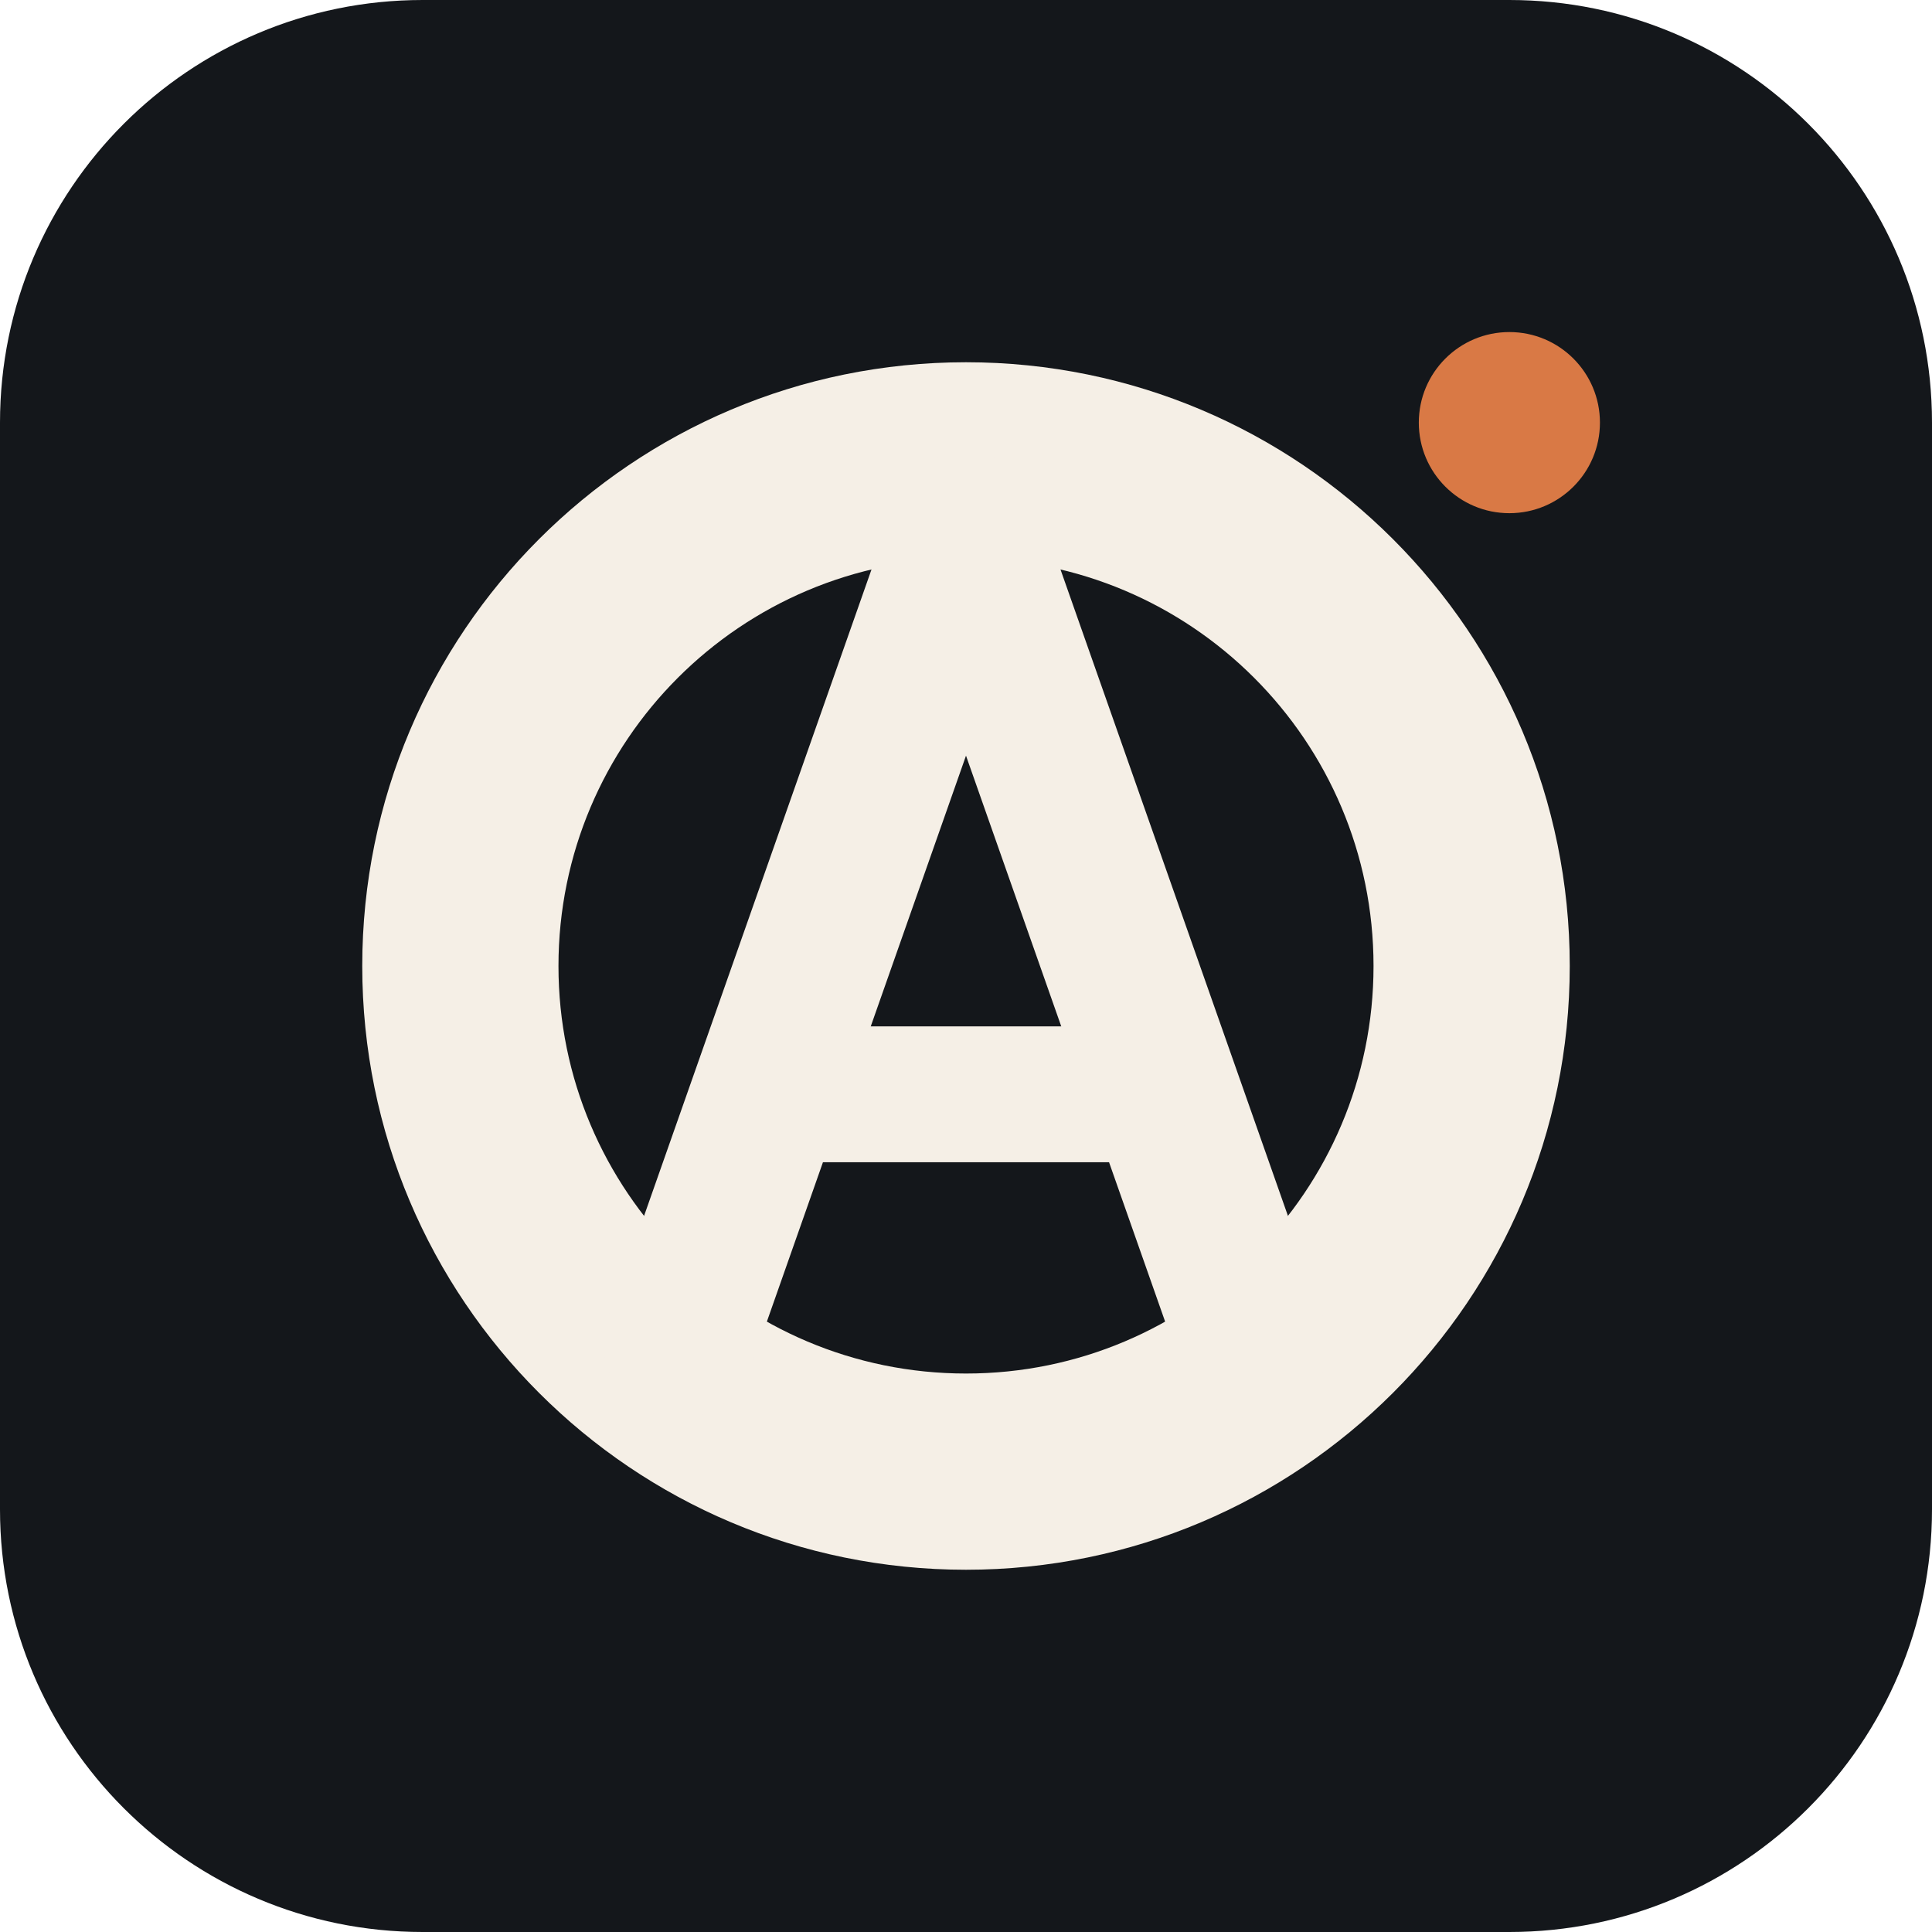
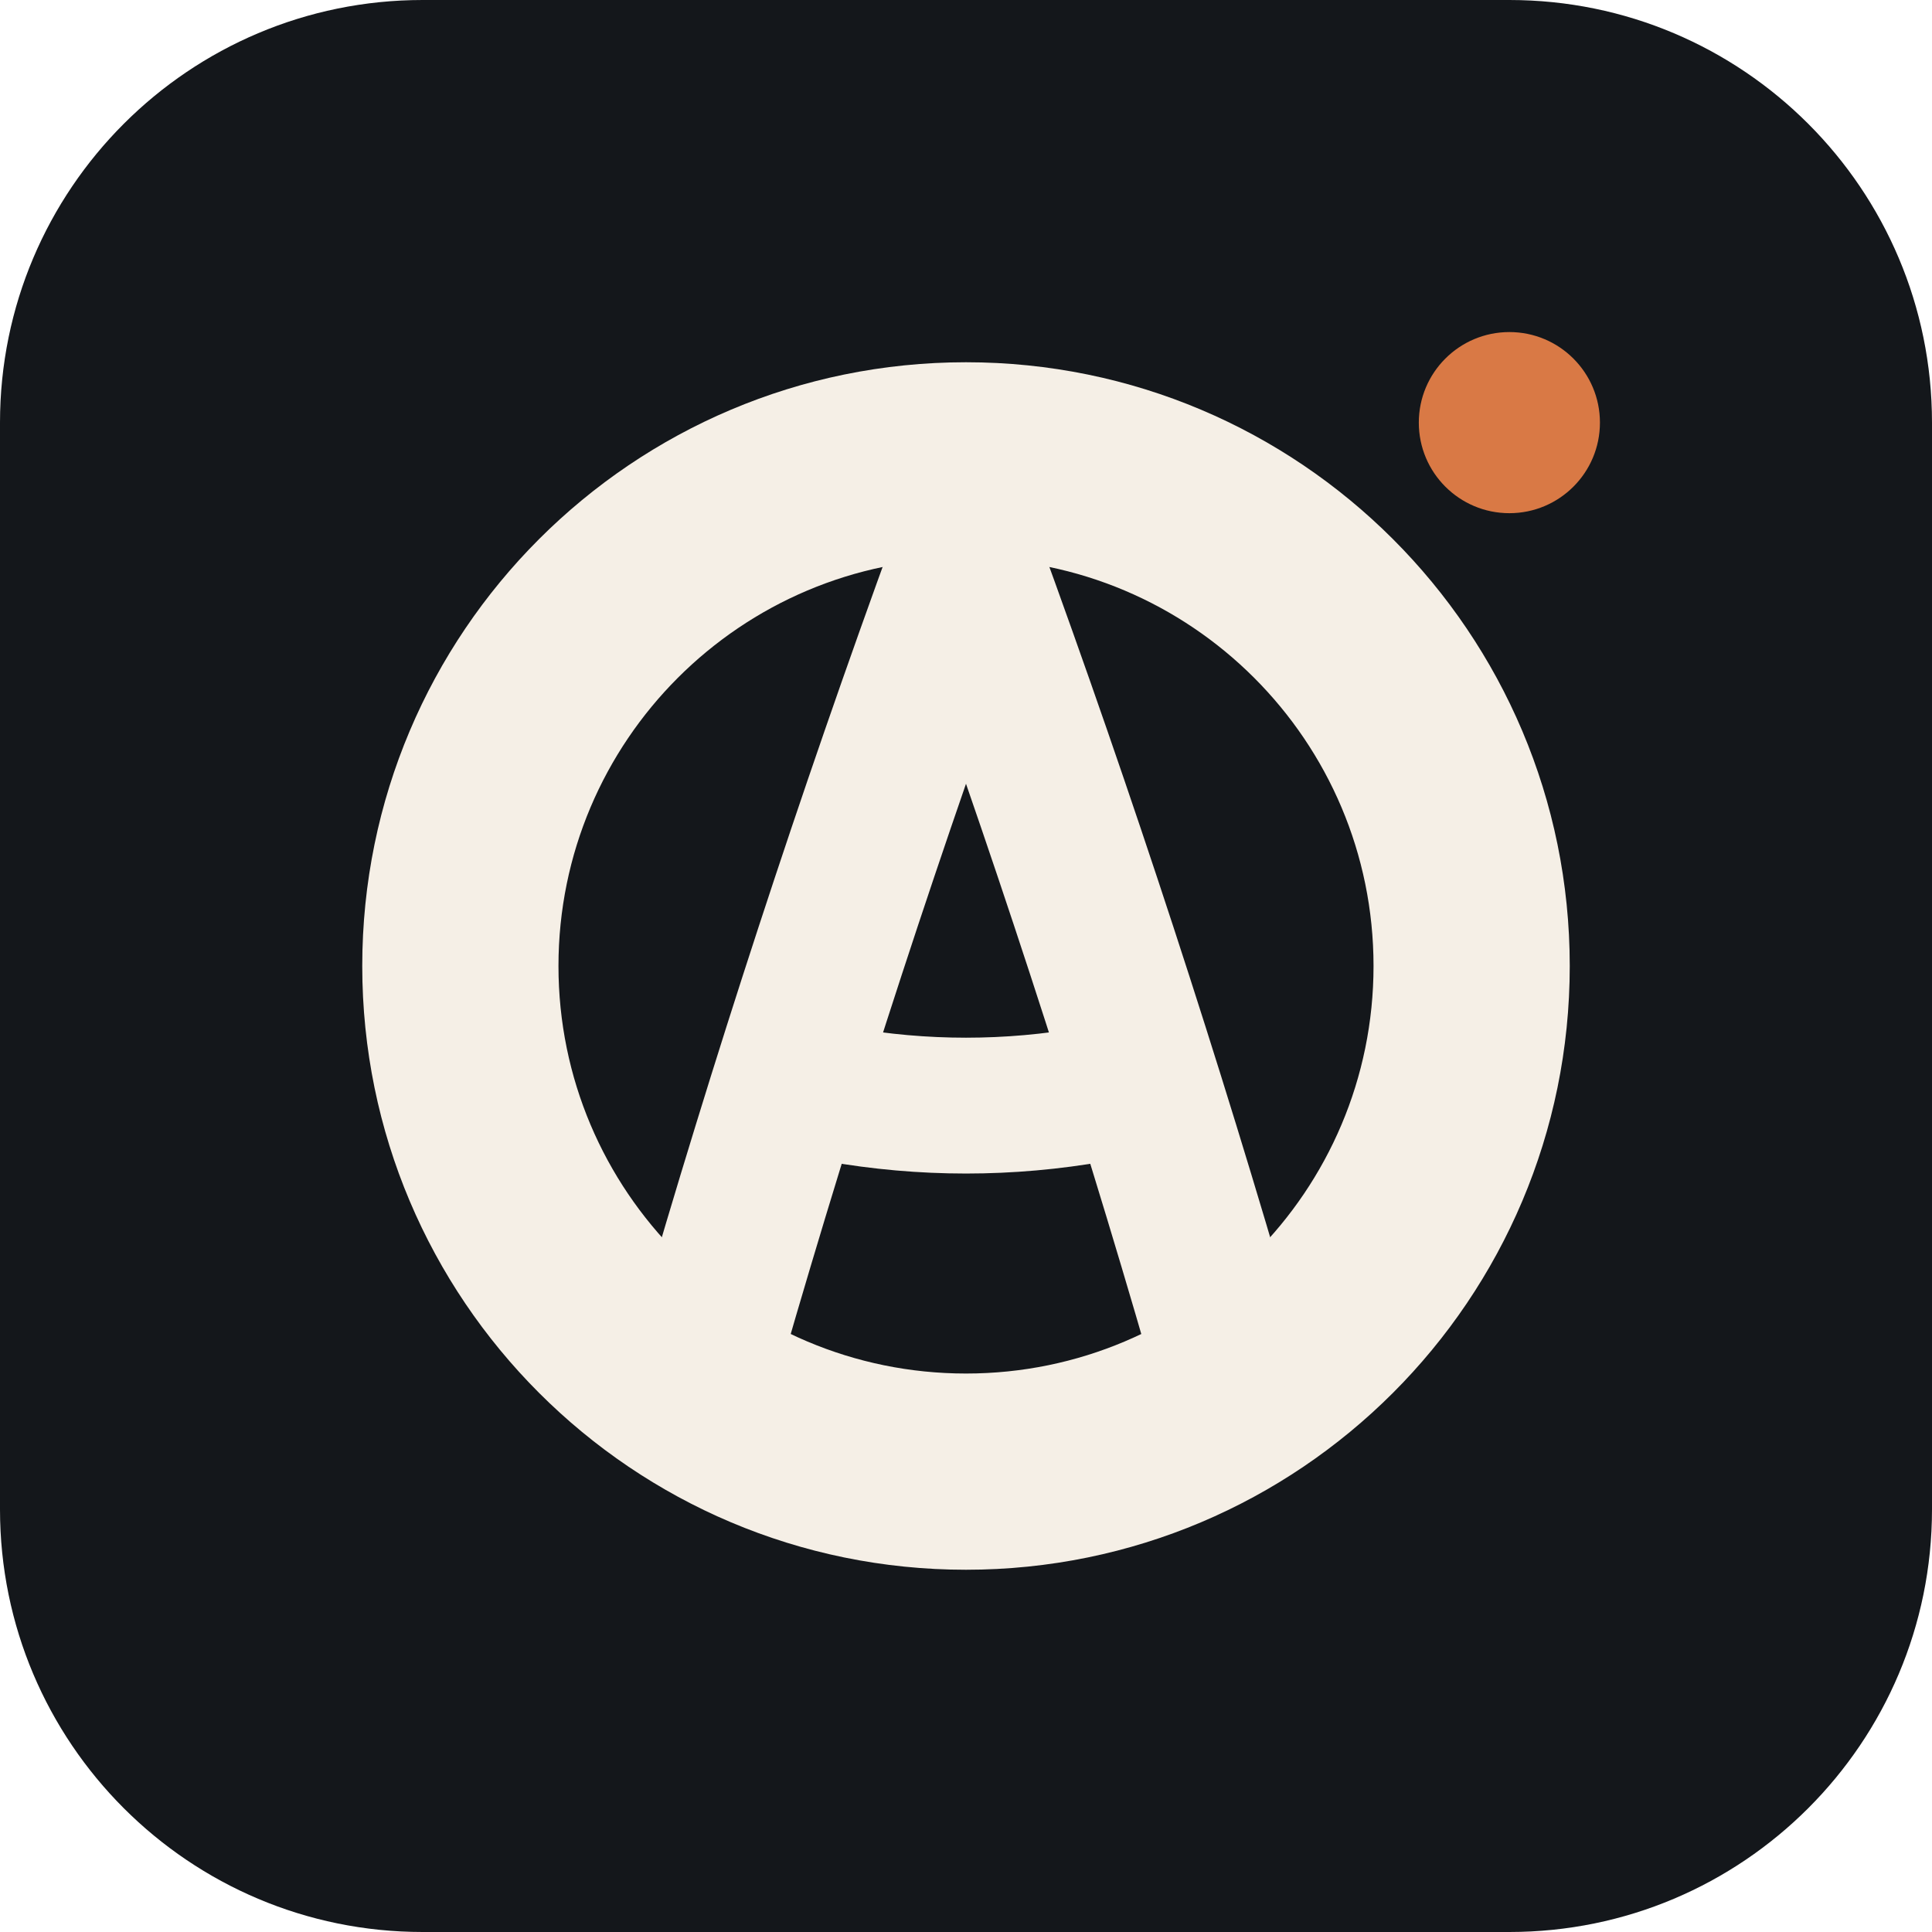
<svg xmlns="http://www.w3.org/2000/svg" width="256" height="256" viewBox="0 0 256 256" fill="none">
  <rect width="256" height="256" rx="56" fill="#14171B" />
  <path fill-rule="evenodd" clip-rule="evenodd" d="M128 48C172.183 48 208 83.817 208 128C208 172.183 172.183 208 128 208C83.817 208 48 172.183 48 128C48 83.817 83.817 48 128 48ZM128 74C98.177 74 74 98.177 74 128C74 157.823 98.177 182 128 182C157.823 182 182 157.823 182 128C182 98.177 157.823 74 128 74Z" fill="#F5EFE6" />
-   <path d="M90 178L128 70L166 178" stroke="#F5EFE6" stroke-width="20" stroke-linecap="round" stroke-linejoin="round" />
-   <path d="M107 145H149" stroke="#F5EFE6" stroke-width="18" stroke-linecap="round" />
+   <path d="M94 178Q109 126 128 74" stroke="#F5EFE6" stroke-width="20" stroke-linecap="round" />
+   <path d="M162 178Q147 126 128 74" stroke="#F5EFE6" stroke-width="20" stroke-linecap="round" />
+   <path d="M111 145Q128 148 145 145" stroke="#F5EFE6" stroke-width="18" stroke-linecap="round" />
  <circle cx="200" cy="56" r="12" fill="#D97945" />
</svg>
